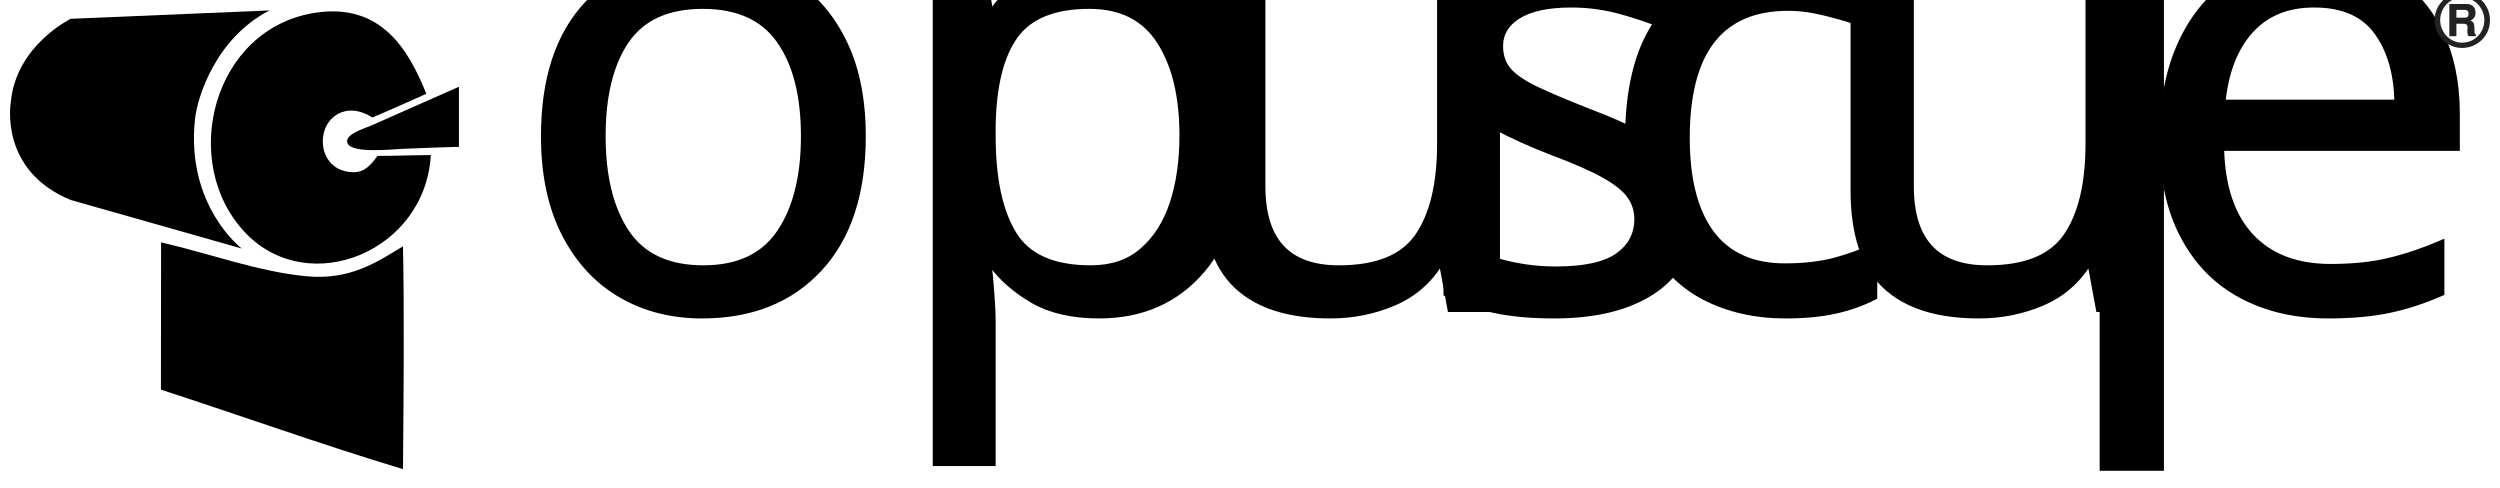
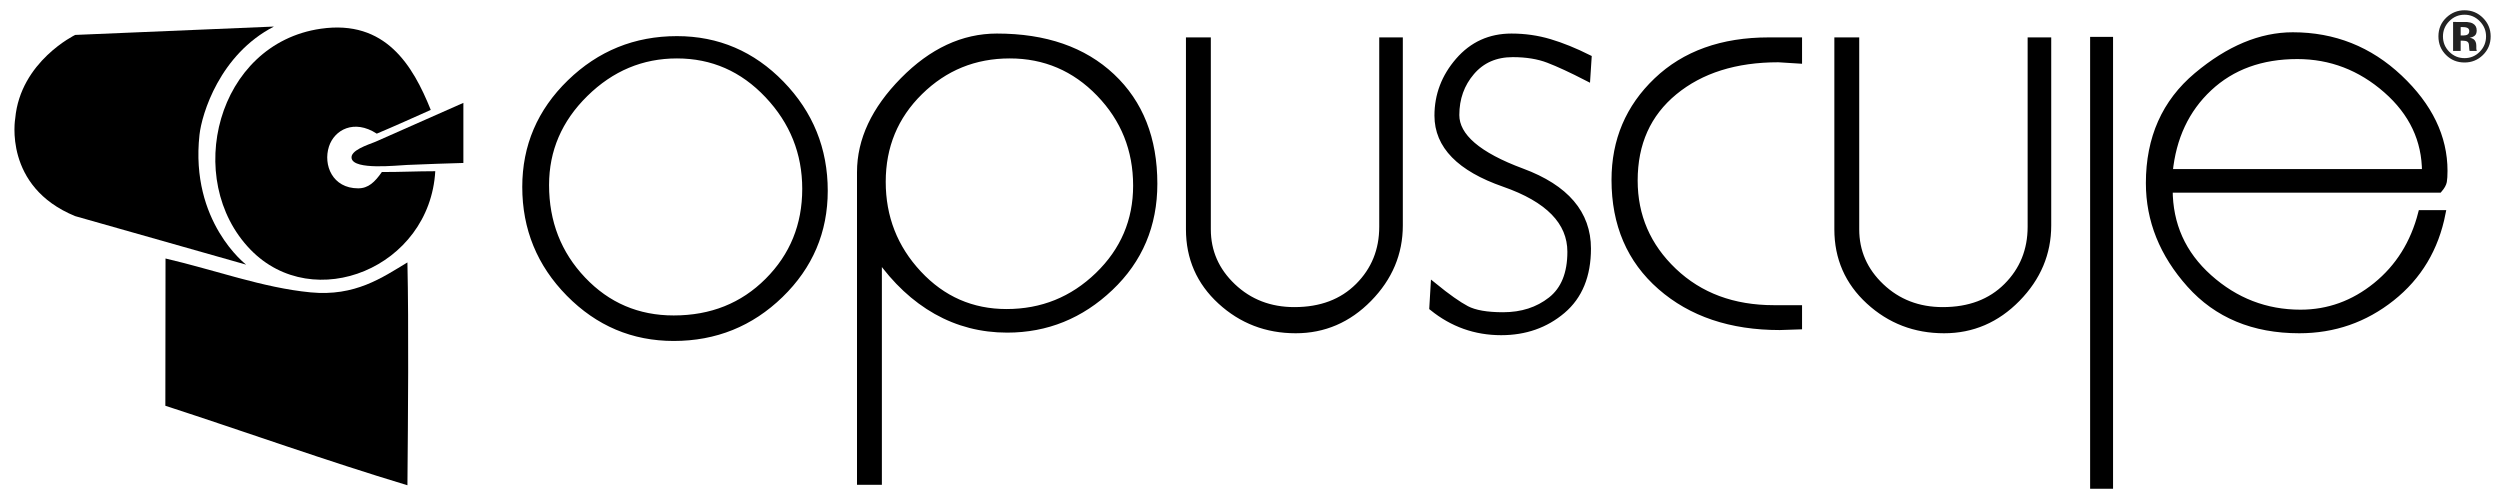
- <svg xmlns="http://www.w3.org/2000/svg" width="200px" height="39px" viewBox="0 0 200 39" version="1.1">
+ <svg xmlns="http://www.w3.org/2000/svg" width="200px" height="40px" viewBox="0 0 200 40" version="1.1">
  <defs />
  <g id="Page-1" stroke="none" stroke-width="1" fill="none" fill-rule="evenodd">
    <g id="Artboard-6-Copy">
-       <g id="Group-4" transform="translate(0.645161, -21.29032)" fill="#000000">
+       <g id="Group-4" transform="translate(1, -20)" fill="#000000">
        <g id="Group-2" transform="translate(0, 22.06282)">
          <g id="Group">
            <path d="M29.549,11.698 C28.984,12.509 28.465,13.004 27.653,13.004 C25.591,13.004 24.844,11.131 25.314,9.667 C25.744,8.328 27.319,7.444 29.142,8.629 C30.574,8.028 32.075,7.347 33.461,6.73 C32.024,3.154 29.835,-0.506 24.669,0.235 C16.321,1.434 13.617,12.311 19.036,17.904 C24.092,23.123 33.38,19.343 33.822,11.634 C32.32,11.634 30.915,11.707 29.549,11.698 Z" id="Fill-3" />
            <path d="M29.037,9.278 C28.402,9.532 26.992,9.976 27.13,10.612 C27.335,11.552 30.707,11.17 31.567,11.133 C33.376,11.056 34.537,11.019 36.07,10.974 L36.07,6.166" id="Fill-5" />
            <path d="M31.593,18.931 C29.583,20.141 27.416,21.67 23.848,21.327 C20.036,20.961 16.185,19.533 12.242,18.617 C12.242,22.464 12.228,26.549 12.228,30.398 C18.699,32.502 25.007,34.771 31.594,36.758 C31.642,31.245 31.706,24.089 31.593,18.931" id="Fill-7" />
            <path d="M18.692,19.109 C18.692,19.109 14.193,15.692 14.959,8.723 C15.142,7.051 16.582,2.293 20.915,0.062 L5.016,0.731 C5.016,0.731 0.634,2.852 0.218,7.409 C0.218,7.409 -0.757,12.866 5.016,15.228 L18.692,19.109 Z" id="Fill-9" />
          </g>
        </g>
-         <text id="opuscu-e" stroke="#000000" stroke-width="0.5" font-family="Hammer-Thin, Hammer Thin" font-size="51.371" font-style="condensed" font-weight="normal" letter-spacing="-1.27">
-           <tspan x="40.055" y="46">op</tspan>
-           <tspan x="91.712" y="46" letter-spacing="-1.079">u</tspan>
-           <tspan x="112.414" y="46" letter-spacing="-0.887">s</tspan>
-           <tspan x="126.784" y="46" letter-spacing="-0.255">c</tspan>
-           <tspan x="143.584" y="46" letter-spacing="-7.596">u</tspan>
-           <tspan x="157.769" y="46" letter-spacing="-1.079"> </tspan>
-           <tspan x="169.533" y="46">e</tspan>
-         </text>
-         <text id="l" stroke="#000000" stroke-width="0.5" font-family="Hammer-Thin, Hammer Thin" font-size="52.713" font-style="condensed" font-weight="normal" letter-spacing="-1.303">
-           <tspan x="163.094" y="58.703">l</tspan>
-         </text>
+         <path d="M64.97,35.263 C64.97,38.517 63.789,41.291 61.426,43.586 C59.063,45.88 56.22,47.027 52.898,47.027 C49.645,47.027 46.854,45.846 44.525,43.483 C42.196,41.12 41.031,38.277 41.031,34.955 C41.031,31.702 42.222,28.919 44.602,26.607 C46.982,24.296 49.833,23.14 53.155,23.14 C56.409,23.14 59.191,24.33 61.503,26.71 C63.815,29.09 64.97,31.941 64.97,35.263 Z M63.429,35.109 C63.429,32.232 62.428,29.732 60.424,27.609 C58.421,25.486 55.998,24.424 53.155,24.424 C50.347,24.424 47.898,25.451 45.809,27.506 C43.72,29.561 42.675,31.993 42.675,34.801 C42.675,37.781 43.66,40.306 45.629,42.378 C47.598,44.45 50.021,45.486 52.898,45.486 C55.912,45.486 58.421,44.485 60.424,42.481 C62.428,40.478 63.429,38.02 63.429,35.109 Z M91.338,34.698 C91.338,38.02 90.165,40.794 87.819,43.02 C85.473,45.247 82.725,46.36 79.574,46.36 C77.519,46.36 75.627,45.872 73.897,44.896 C72.168,43.919 70.635,42.49 69.3,40.606 L69.3,58.535 L67.81,58.535 L67.81,33.774 C67.81,31.205 68.957,28.756 71.252,26.428 C73.546,24.099 76.046,22.934 78.752,22.934 C82.622,22.934 85.687,23.996 87.947,26.119 C90.208,28.243 91.338,31.102 91.338,34.698 Z M89.9,34.852 C89.9,31.976 88.915,29.518 86.946,27.481 C84.976,25.443 82.588,24.424 79.779,24.424 C76.971,24.424 74.574,25.4 72.587,27.352 C70.601,29.304 69.608,31.702 69.608,34.544 C69.608,37.387 70.567,39.835 72.485,41.89 C74.403,43.945 76.749,44.973 79.523,44.973 C82.365,44.973 84.805,43.988 86.843,42.019 C88.881,40.049 89.9,37.661 89.9,34.852 Z M110.976,38.037 C110.976,40.264 110.154,42.216 108.51,43.894 C106.866,45.572 104.914,46.411 102.654,46.411 C100.325,46.411 98.321,45.64 96.643,44.099 C94.965,42.558 94.126,40.64 94.126,38.346 L94.126,23.242 L95.616,23.242 L95.616,38.346 C95.616,40.127 96.284,41.651 97.619,42.918 C98.955,44.185 100.599,44.818 102.551,44.818 C104.674,44.818 106.378,44.176 107.662,42.892 C108.947,41.608 109.589,40.024 109.589,38.14 L109.589,23.242 L110.976,23.242 L110.976,38.037 Z M126.079,24.63 L125.976,26.222 C124.709,25.571 123.673,25.092 122.868,24.784 C122.063,24.475 121.113,24.321 120.017,24.321 C118.647,24.321 117.551,24.801 116.729,25.76 C115.907,26.719 115.496,27.866 115.496,29.202 C115.496,30.914 117.251,32.421 120.762,33.722 C124.272,35.024 126.027,37.078 126.027,39.887 C126.027,42.044 125.351,43.697 123.998,44.844 C122.645,45.991 121.01,46.565 119.092,46.565 C117.037,46.565 115.205,45.914 113.595,44.613 L113.698,42.866 C114.794,43.757 115.667,44.373 116.318,44.716 C116.969,45.058 117.945,45.229 119.246,45.229 C120.753,45.229 122.029,44.818 123.073,43.997 C124.118,43.175 124.64,41.89 124.64,40.144 C124.64,37.746 122.868,35.931 119.323,34.698 C115.779,33.465 114.006,31.65 114.006,29.253 C114.006,27.609 114.563,26.145 115.676,24.861 C116.789,23.576 118.202,22.934 119.914,22.934 C120.976,22.934 121.995,23.08 122.971,23.371 C123.947,23.662 124.983,24.082 126.079,24.63 Z M142.914,46.103 L141.373,46.154 C137.469,46.154 134.292,45.084 131.844,42.943 C129.395,40.803 128.171,37.952 128.171,34.39 C128.171,31.239 129.292,28.594 131.536,26.453 C133.779,24.313 136.767,23.242 140.5,23.242 L142.914,23.242 L142.914,24.835 L141.27,24.732 C137.846,24.732 135.072,25.606 132.948,27.352 C130.825,29.099 129.763,31.462 129.763,34.441 C129.763,37.284 130.808,39.698 132.897,41.685 C134.986,43.671 137.657,44.664 140.911,44.664 L142.914,44.664 L142.914,46.103 Z M162.848,38.037 C162.848,40.264 162.026,42.216 160.382,43.894 C158.739,45.572 156.786,46.411 154.526,46.411 C152.197,46.411 150.194,45.64 148.516,44.099 C146.838,42.558 145.998,40.64 145.998,38.346 L145.998,23.242 L147.488,23.242 L147.488,38.346 C147.488,40.127 148.156,41.651 149.492,42.918 C150.827,44.185 152.471,44.818 154.423,44.818 C156.547,44.818 158.251,44.176 159.535,42.892 C160.819,41.608 161.461,40.024 161.461,38.14 L161.461,23.242 L162.848,23.242 L162.848,38.037 Z M194.551,33.671 C194.551,34.048 194.533,34.33 194.499,34.519 C194.465,34.707 194.345,34.921 194.14,35.161 L172.564,35.161 C172.564,37.969 173.617,40.315 175.723,42.199 C177.829,44.082 180.269,45.024 183.043,45.024 C185.269,45.024 187.281,44.296 189.079,42.841 C190.877,41.385 192.085,39.459 192.701,37.061 L194.396,37.061 C193.848,39.87 192.496,42.13 190.338,43.842 C188.18,45.555 185.715,46.411 182.941,46.411 C179.276,46.411 176.357,45.195 174.182,42.764 C172.007,40.332 170.92,37.626 170.92,34.647 C170.92,31.051 172.195,28.183 174.747,26.042 C177.298,23.902 179.858,22.832 182.427,22.832 C185.715,22.832 188.557,23.962 190.955,26.222 C193.352,28.482 194.551,30.965 194.551,33.671 Z M193.009,33.774 C193.009,31.205 191.973,29.013 189.901,27.198 C187.829,25.383 185.458,24.475 182.786,24.475 C179.91,24.475 177.555,25.332 175.723,27.044 C173.891,28.756 172.838,31 172.564,33.774 L193.009,33.774 Z" id="opuscu-e" stroke="#000000" stroke-width="0.5" />
+         <polygon id="l" stroke="#000000" stroke-width="0.2" points="167.944 59 166.31 59 166.31 23.05 167.944 23.05" />
      </g>
-       <text id="®" font-family="Helvetica-Bold, Helvetica" font-size="5.806" font-weight="bold" letter-spacing="0.265" fill="#222222">
-         <tspan x="194.839" y="3.71">®</tspan>
-       </text>
+       <path d="M195.936,1.7 C195.603,2.04 195.437,2.444 195.437,2.91 C195.437,3.394 195.606,3.805 195.944,4.144 C196.281,4.482 196.687,4.651 197.163,4.651 C197.638,4.651 198.043,4.481 198.38,4.141 C198.716,3.799 198.884,3.389 198.884,2.91 C198.884,2.445 198.717,2.042 198.382,1.7 C198.044,1.352 197.638,1.178 197.163,1.178 C196.683,1.178 196.274,1.352 195.936,1.7 Z M198.626,4.41 C198.22,4.803 197.732,5 197.163,5 C196.575,5 196.08,4.799 195.678,4.396 C195.275,3.994 195.074,3.498 195.074,2.91 C195.074,2.3 195.291,1.792 195.726,1.388 C196.134,1.01 196.613,0.821 197.163,0.821 C197.74,0.821 198.232,1.025 198.64,1.433 C199.049,1.842 199.253,2.334 199.253,2.91 C199.253,3.504 199.044,4.004 198.626,4.41 Z M197.353,2.213 C197.27,2.181 197.153,2.165 197.002,2.165 L196.854,2.165 L196.854,2.837 L197.09,2.837 C197.231,2.837 197.342,2.808 197.421,2.752 C197.501,2.695 197.54,2.603 197.54,2.477 C197.54,2.35 197.478,2.262 197.353,2.213 Z M196.247,4.073 L196.247,1.757 C196.391,1.757 196.606,1.757 196.892,1.758 C197.179,1.759 197.338,1.76 197.37,1.762 C197.554,1.775 197.706,1.815 197.827,1.881 C198.033,1.995 198.136,2.179 198.136,2.434 C198.136,2.629 198.081,2.77 197.973,2.857 C197.864,2.944 197.73,2.996 197.572,3.013 C197.717,3.043 197.827,3.087 197.9,3.146 C198.036,3.255 198.105,3.428 198.105,3.665 L198.105,3.872 C198.105,3.894 198.106,3.917 198.109,3.94 C198.112,3.962 198.117,3.985 198.124,4.008 L198.144,4.073 L197.566,4.073 C197.547,3.999 197.535,3.892 197.529,3.753 C197.523,3.613 197.511,3.518 197.492,3.469 C197.462,3.388 197.405,3.331 197.322,3.299 C197.277,3.28 197.208,3.268 197.115,3.262 L196.982,3.254 L196.854,3.254 L196.854,4.073 L196.247,4.073 Z" id="®" fill="#222222" />
    </g>
  </g>
</svg>
